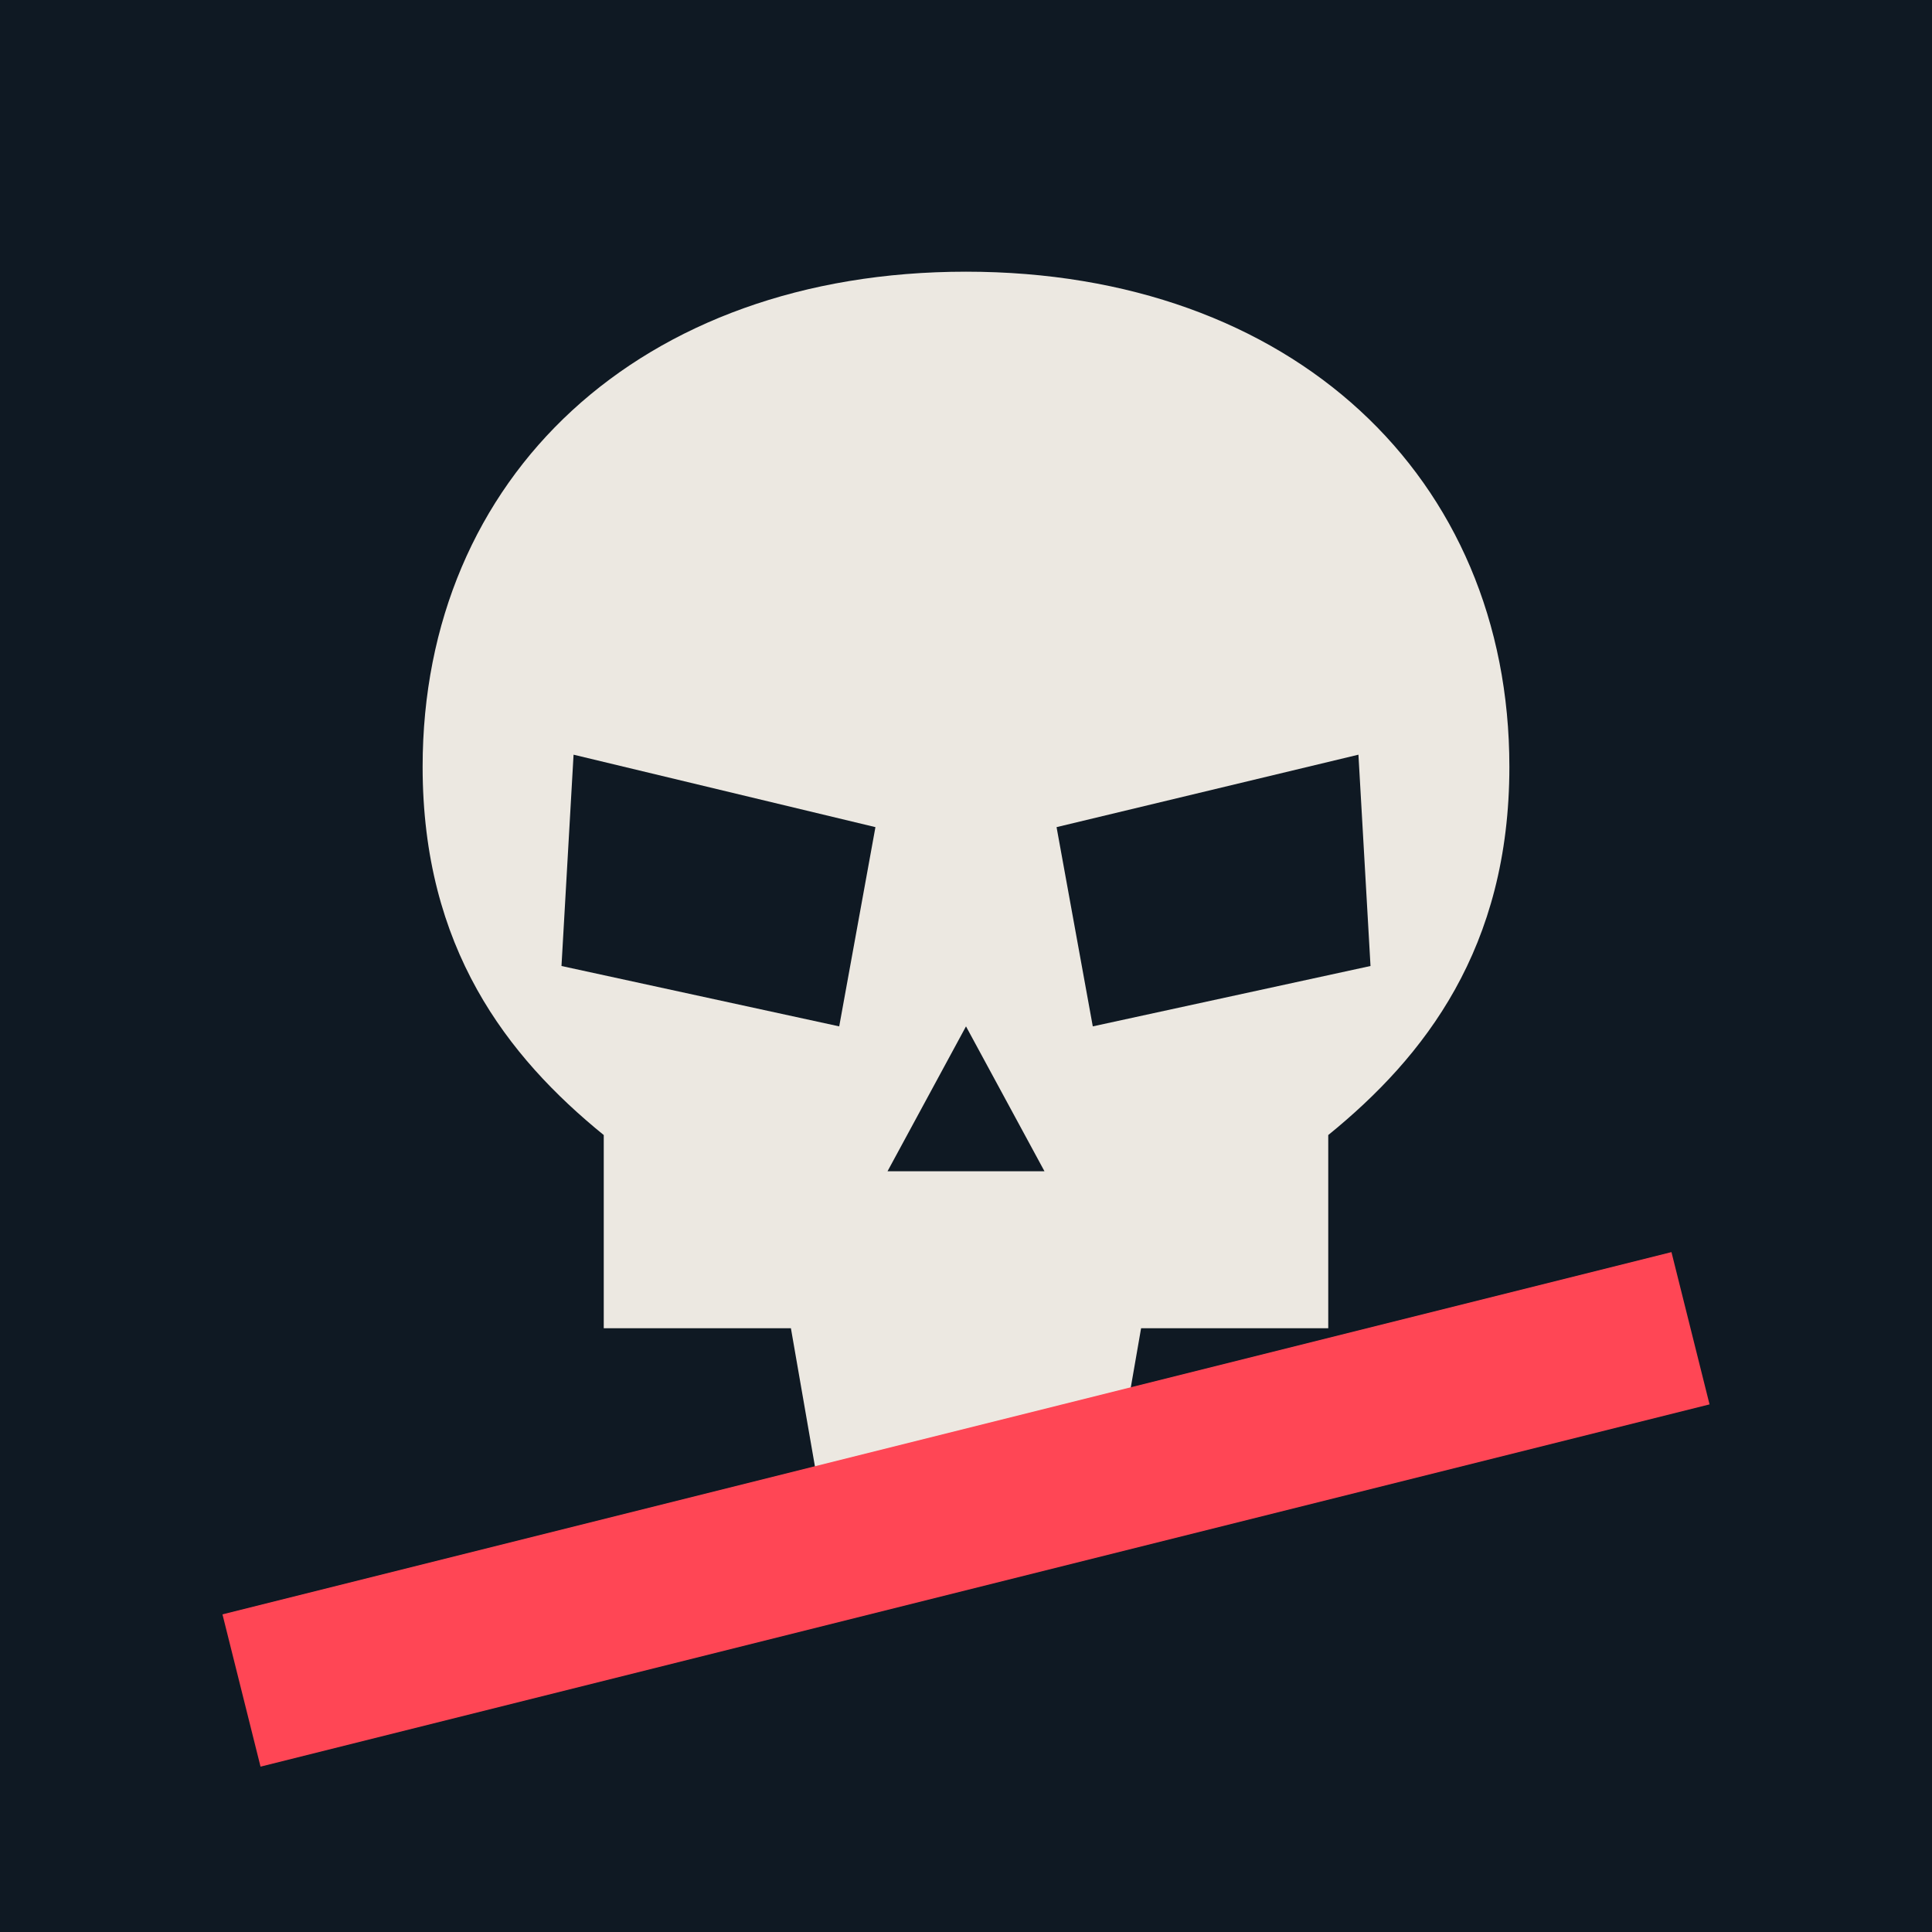
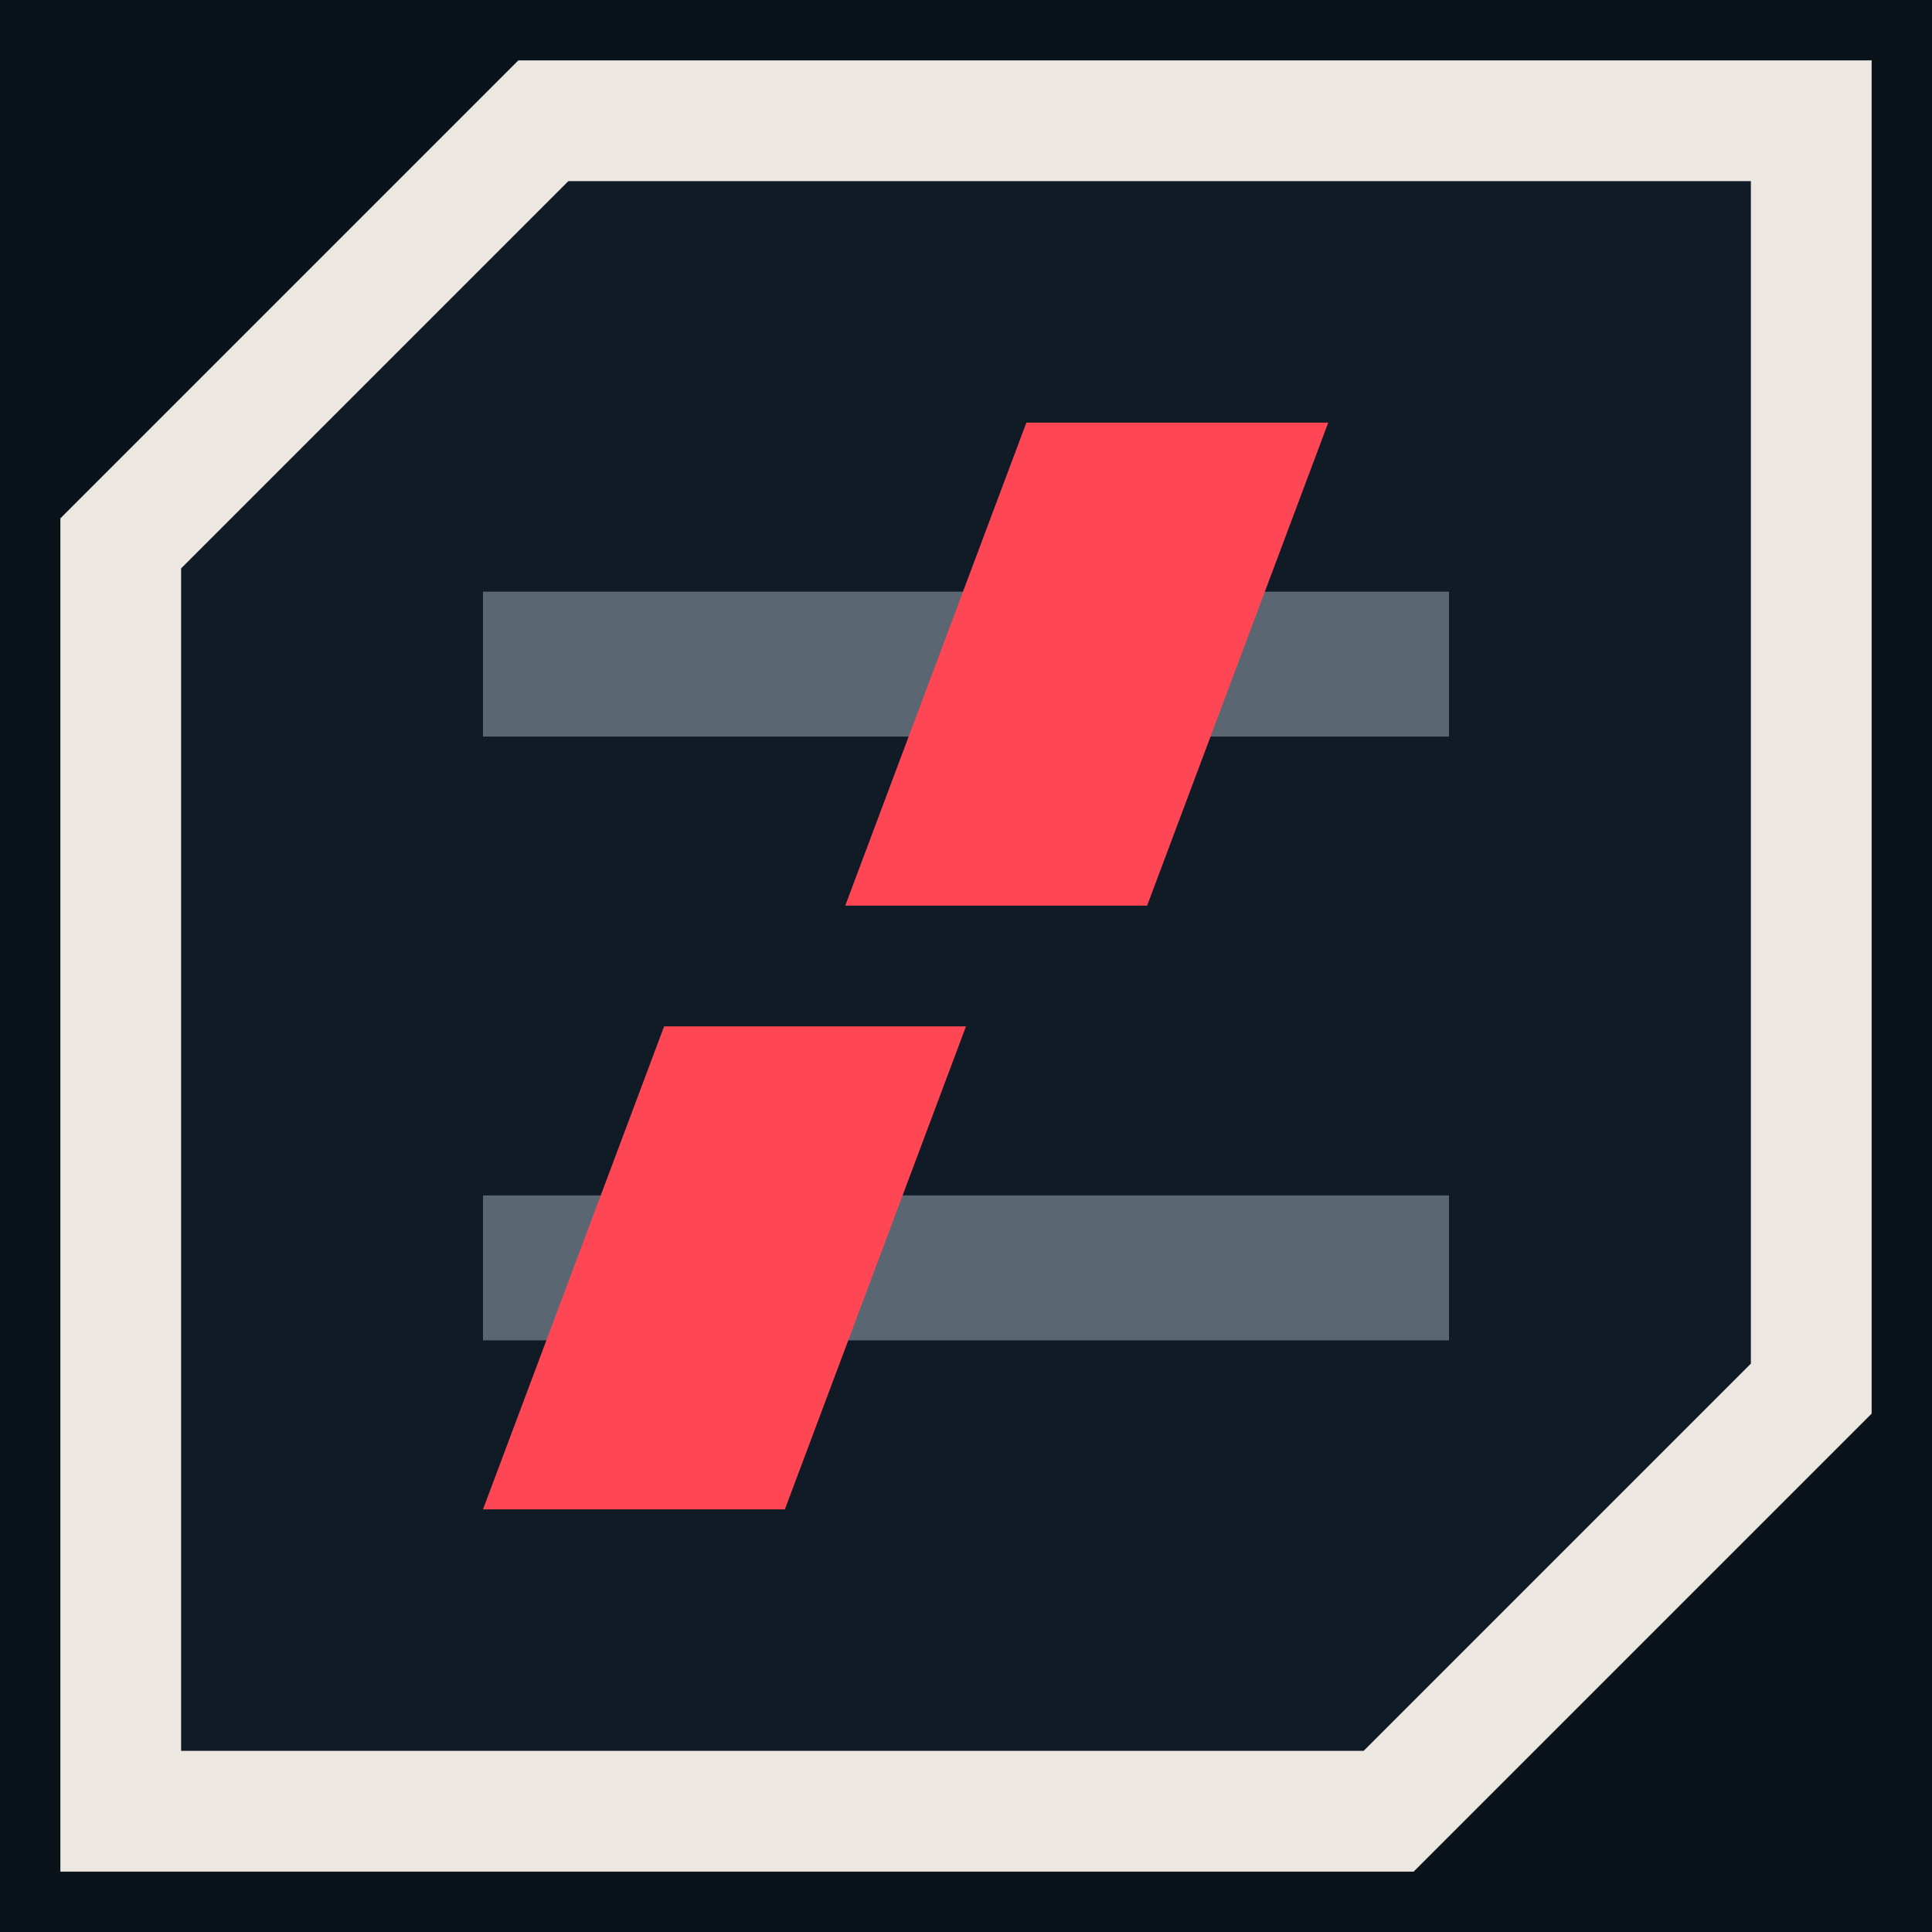
<svg xmlns="http://www.w3.org/2000/svg" viewBox="0 0 32 32">
-   <rect width="32" height="32" fill="#0f1923" />
-   <path d="M16 4.5c-5.4 0-9 3.4-9 8.2 0 3 1.4 4.8 3 6.1v3.2h3.1l.4 2.3h5l.4-2.3H22v-3.2c1.6-1.3 3-3.100 3-6.100 0-4.800-3.600-8.200-9-8.200z" fill="#ece8e1" />
-   <path d="M9.500 12.500l5 1.200-.6 3.300-4.600-1zM22.500 12.500l-5 1.200.6 3.300 4.600-1z" fill="#0f1923" />
-   <path d="M16 17l-1.300 2.400h2.600z" fill="#0f1923" />
-   <path d="M4 28L28 22" stroke="#ff4655" stroke-width="2.600" />
+   <rect width="32" height="32" fill="#0a121a" />
+   <path d="M9 2h21v21l-7 7H2V9z" fill="#101b26" stroke="#ece8e1" stroke-width="2" />
+   <path d="M8 11h16M8 21h16" stroke="#5a6773" stroke-width="2.4" />
+   <path d="M17 7h5l-3 8h-5zM11 17h5l-3 8H8z" fill="#ff4655" />
</svg>
